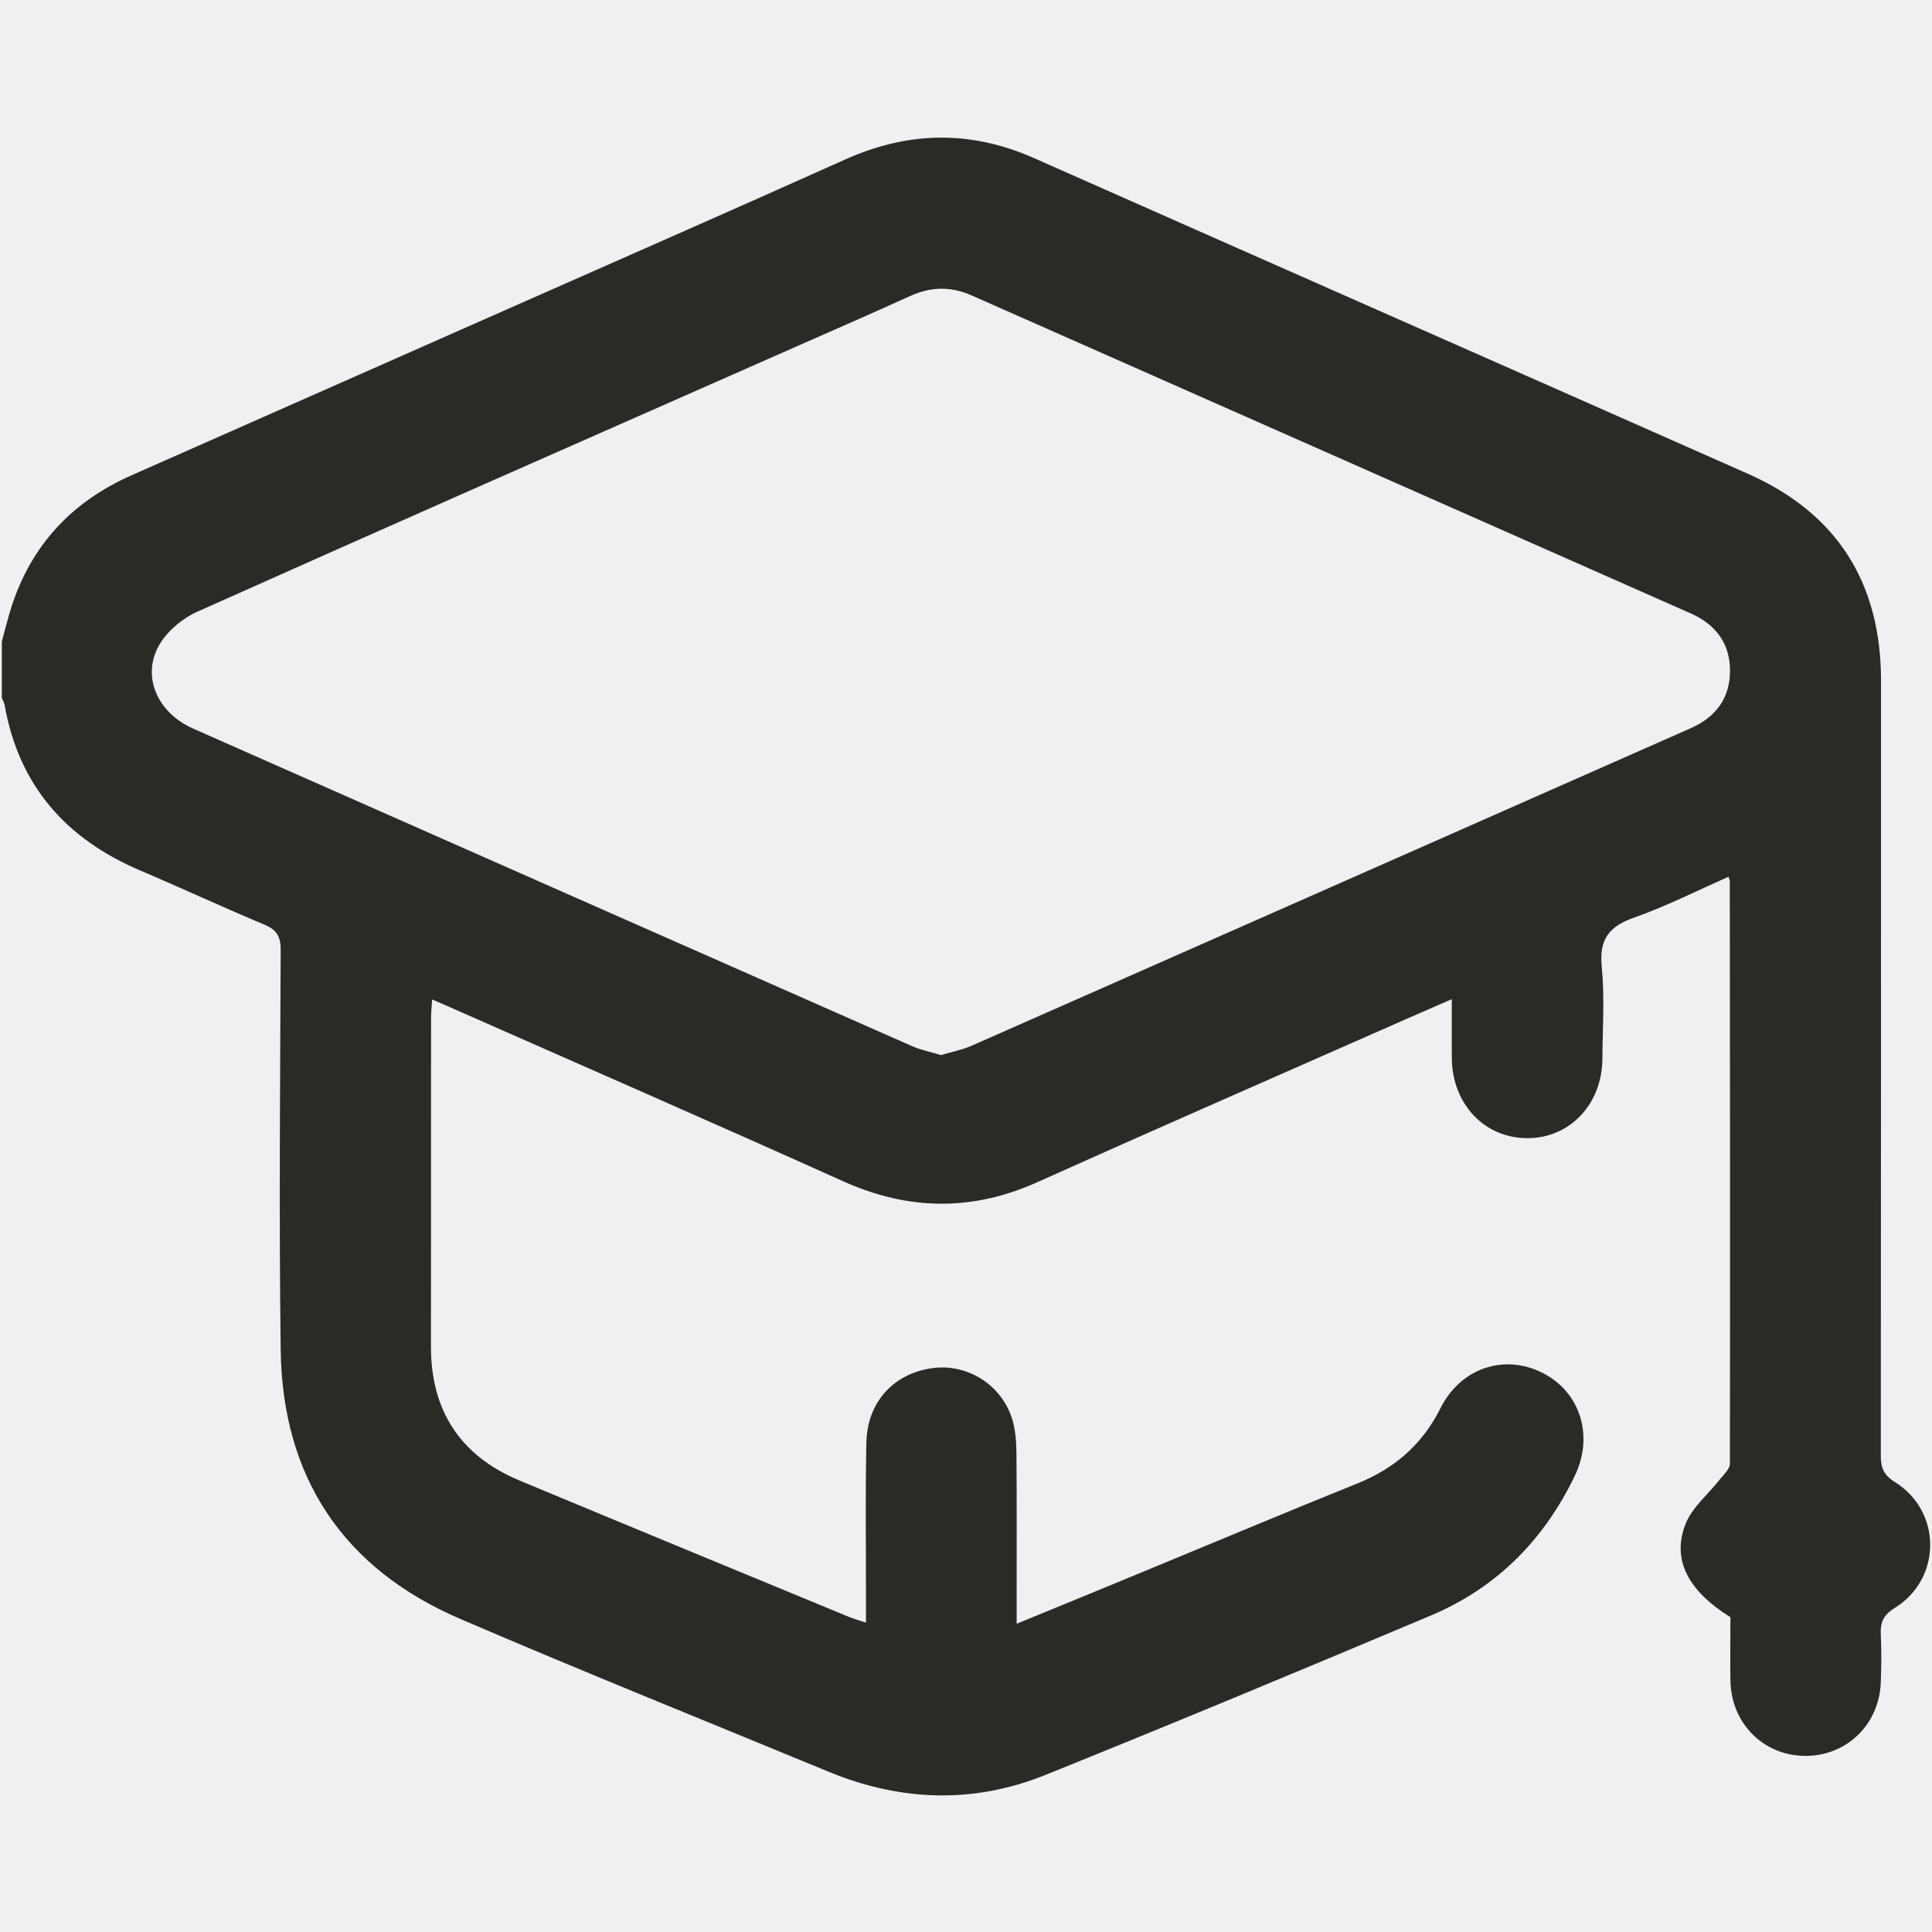
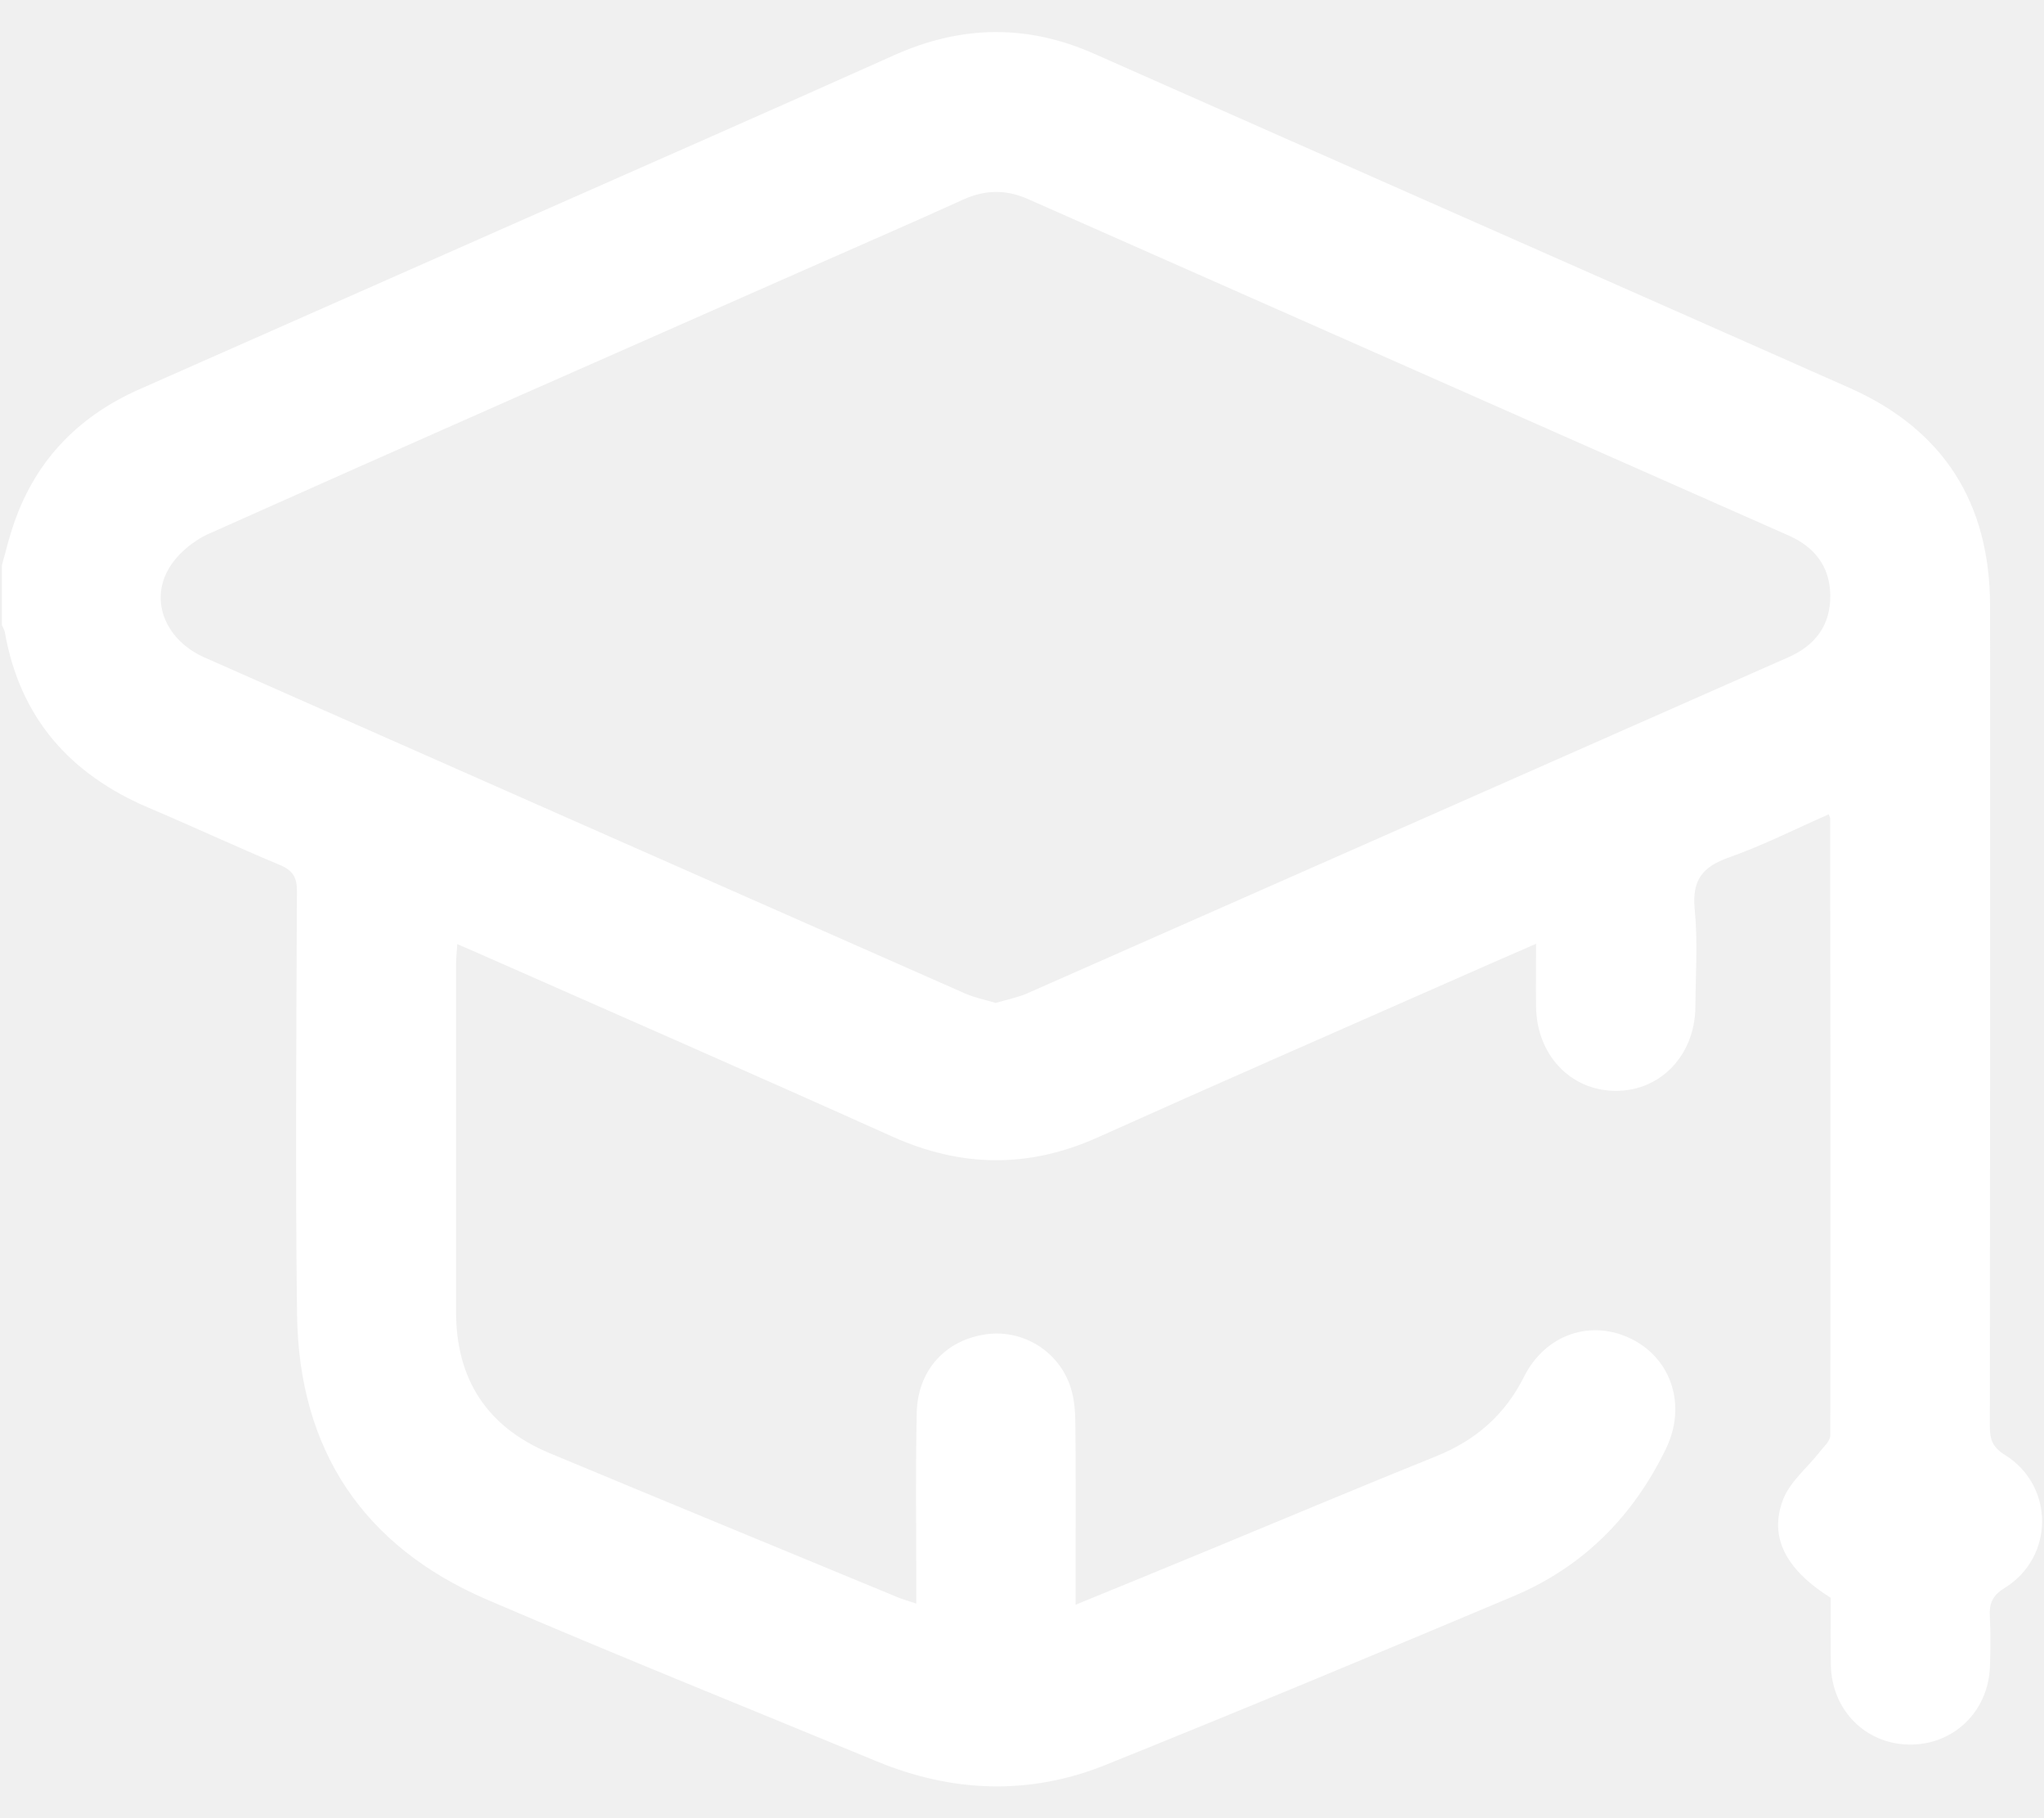
- <svg xmlns="http://www.w3.org/2000/svg" width="18" height="18" viewBox="0 0 18 18" fill="none">
-   <path d="M0.017 5.977C0.046 5.871 0.072 5.764 0.105 5.659C0.291 5.078 0.671 4.673 1.226 4.428C2.336 3.937 3.447 3.446 4.558 2.955C5.664 2.466 6.771 1.981 7.874 1.486C8.463 1.222 9.044 1.211 9.636 1.474C11.851 2.456 14.069 3.432 16.285 4.414C17.114 4.781 17.524 5.428 17.525 6.337C17.525 8.744 17.525 11.152 17.523 13.56C17.523 13.675 17.549 13.743 17.656 13.809C18.093 14.082 18.092 14.709 17.653 14.981C17.544 15.048 17.517 15.118 17.523 15.232C17.531 15.378 17.528 15.525 17.523 15.671C17.51 16.07 17.199 16.367 16.807 16.359C16.424 16.352 16.129 16.052 16.122 15.659C16.119 15.46 16.122 15.261 16.122 15.067C15.727 14.821 15.573 14.531 15.704 14.198C15.766 14.041 15.918 13.92 16.026 13.78C16.062 13.736 16.117 13.685 16.117 13.637C16.12 11.827 16.118 10.017 16.116 8.207C16.116 8.201 16.113 8.195 16.104 8.169C15.811 8.298 15.525 8.443 15.225 8.549C14.992 8.631 14.898 8.749 14.923 9.005C14.951 9.289 14.931 9.578 14.929 9.865C14.926 10.29 14.623 10.607 14.225 10.604C13.827 10.601 13.53 10.284 13.526 9.858C13.525 9.683 13.526 9.508 13.526 9.309C13.253 9.428 12.998 9.539 12.743 9.652C11.717 10.105 10.69 10.553 9.667 11.013C9.059 11.287 8.465 11.279 7.856 11.006C6.637 10.457 5.411 9.922 4.188 9.382C4.141 9.361 4.093 9.341 4.026 9.312C4.022 9.38 4.016 9.434 4.016 9.489C4.015 10.508 4.015 11.528 4.015 12.547C4.015 13.144 4.289 13.563 4.839 13.793C5.863 14.22 6.888 14.642 7.914 15.066C7.956 15.083 8 15.095 8.068 15.118C8.068 15.04 8.068 14.978 8.068 14.915C8.069 14.423 8.061 13.931 8.072 13.439C8.08 13.06 8.329 12.794 8.691 12.746C9.011 12.704 9.326 12.898 9.428 13.214C9.461 13.317 9.469 13.432 9.47 13.542C9.474 13.999 9.472 14.456 9.472 14.913C9.472 14.976 9.472 15.039 9.472 15.128C9.885 14.959 10.271 14.801 10.657 14.641C11.321 14.367 11.983 14.088 12.649 13.82C12.995 13.68 13.253 13.456 13.421 13.119C13.609 12.745 14.014 12.611 14.37 12.79C14.722 12.967 14.853 13.376 14.671 13.752C14.383 14.35 13.94 14.796 13.327 15.053C12.133 15.556 10.936 16.055 9.734 16.539C9.064 16.808 8.386 16.782 7.718 16.506C6.574 16.033 5.425 15.572 4.288 15.083C3.197 14.614 2.63 13.763 2.615 12.573C2.599 11.331 2.61 10.089 2.615 8.847C2.615 8.722 2.576 8.662 2.462 8.614C2.074 8.452 1.693 8.274 1.306 8.11C0.616 7.816 0.175 7.32 0.043 6.568C0.039 6.546 0.026 6.525 0.017 6.504C0.017 6.328 0.017 6.152 0.017 5.977ZM8.767 9.83C8.864 9.801 8.963 9.782 9.052 9.743C11.285 8.758 13.517 7.772 15.749 6.786C15.988 6.681 16.121 6.502 16.118 6.241C16.115 5.988 15.981 5.816 15.75 5.714C13.517 4.727 11.285 3.74 9.054 2.753C8.86 2.667 8.675 2.669 8.48 2.758C8.018 2.968 7.551 3.169 7.087 3.375C5.335 4.148 3.582 4.919 1.834 5.701C1.696 5.764 1.554 5.884 1.48 6.015C1.318 6.306 1.468 6.641 1.799 6.788C4.031 7.775 6.263 8.761 8.496 9.746C8.58 9.783 8.672 9.801 8.767 9.83Z" fill="#2C2A26" />
+ <svg xmlns="http://www.w3.org/2000/svg" width="18" height="16" viewBox="0 0 18 16" fill="none">
+   <path d="M0.017 4.977C0.046 4.871 0.072 4.764 0.106 4.659C0.291 4.078 0.672 3.673 1.226 3.428C2.337 2.937 3.448 2.446 4.559 1.955C5.664 1.466 6.771 0.981 7.874 0.486C8.464 0.222 9.045 0.211 9.637 0.474C11.852 1.456 14.07 2.432 16.285 3.414C17.115 3.781 17.525 4.428 17.525 5.337C17.526 7.744 17.526 10.152 17.523 12.56C17.523 12.675 17.549 12.743 17.656 12.809C18.094 13.082 18.092 13.709 17.653 13.981C17.544 14.048 17.517 14.118 17.523 14.232C17.531 14.378 17.529 14.525 17.524 14.671C17.511 15.07 17.2 15.367 16.808 15.359C16.425 15.352 16.13 15.053 16.123 14.659C16.119 14.46 16.122 14.261 16.122 14.067C15.728 13.821 15.573 13.531 15.704 13.198C15.766 13.041 15.918 12.92 16.027 12.78C16.062 12.736 16.118 12.685 16.118 12.637C16.121 10.827 16.119 9.017 16.117 7.207C16.117 7.201 16.113 7.195 16.105 7.169C15.811 7.298 15.525 7.443 15.225 7.549C14.992 7.631 14.899 7.749 14.924 8.005C14.952 8.289 14.932 8.578 14.93 8.865C14.926 9.29 14.623 9.607 14.225 9.604C13.828 9.601 13.53 9.284 13.527 8.858C13.525 8.683 13.527 8.508 13.527 8.309C13.254 8.428 12.998 8.539 12.744 8.652C11.718 9.105 10.691 9.553 9.668 10.013C9.059 10.287 8.465 10.279 7.857 10.006C6.637 9.457 5.412 8.922 4.189 8.382C4.141 8.361 4.093 8.341 4.027 8.312C4.023 8.38 4.016 8.434 4.016 8.489C4.016 9.508 4.016 10.528 4.016 11.547C4.016 12.144 4.289 12.563 4.839 12.793C5.863 13.22 6.889 13.642 7.914 14.066C7.956 14.083 8.001 14.095 8.069 14.118C8.069 14.04 8.069 13.978 8.069 13.915C8.069 13.423 8.062 12.931 8.073 12.439C8.081 12.06 8.33 11.794 8.691 11.746C9.011 11.704 9.327 11.898 9.428 12.214C9.462 12.317 9.469 12.432 9.47 12.542C9.475 12.999 9.472 13.456 9.472 13.913C9.472 13.976 9.472 14.039 9.472 14.128C9.885 13.959 10.272 13.801 10.658 13.641C11.322 13.367 11.983 13.088 12.649 12.82C12.996 12.68 13.253 12.456 13.422 12.119C13.61 11.745 14.015 11.611 14.371 11.79C14.722 11.967 14.853 12.376 14.672 12.752C14.383 13.35 13.94 13.796 13.328 14.053C12.133 14.556 10.937 15.055 9.734 15.539C9.065 15.808 8.386 15.782 7.719 15.506C6.575 15.033 5.426 14.572 4.289 14.083C3.198 13.614 2.631 12.763 2.616 11.573C2.6 10.331 2.61 9.089 2.615 7.847C2.616 7.722 2.577 7.662 2.462 7.614C2.074 7.452 1.693 7.274 1.306 7.11C0.616 6.816 0.176 6.32 0.043 5.568C0.039 5.546 0.026 5.525 0.017 5.504C0.017 5.328 0.017 5.152 0.017 4.977ZM8.768 8.83C8.865 8.801 8.963 8.782 9.052 8.743C11.285 7.758 13.517 6.772 15.75 5.786C15.988 5.681 16.121 5.502 16.118 5.241C16.115 4.988 15.981 4.816 15.75 4.714C13.518 3.727 11.286 2.74 9.054 1.753C8.861 1.667 8.675 1.669 8.48 1.758C8.018 1.968 7.552 2.169 7.087 2.375C5.336 3.148 3.583 3.919 1.835 4.701C1.696 4.764 1.554 4.884 1.481 5.015C1.318 5.306 1.469 5.641 1.8 5.788C4.032 6.775 6.264 7.761 8.497 8.746C8.581 8.783 8.673 8.801 8.768 8.83Z" fill="white" />
</svg>
